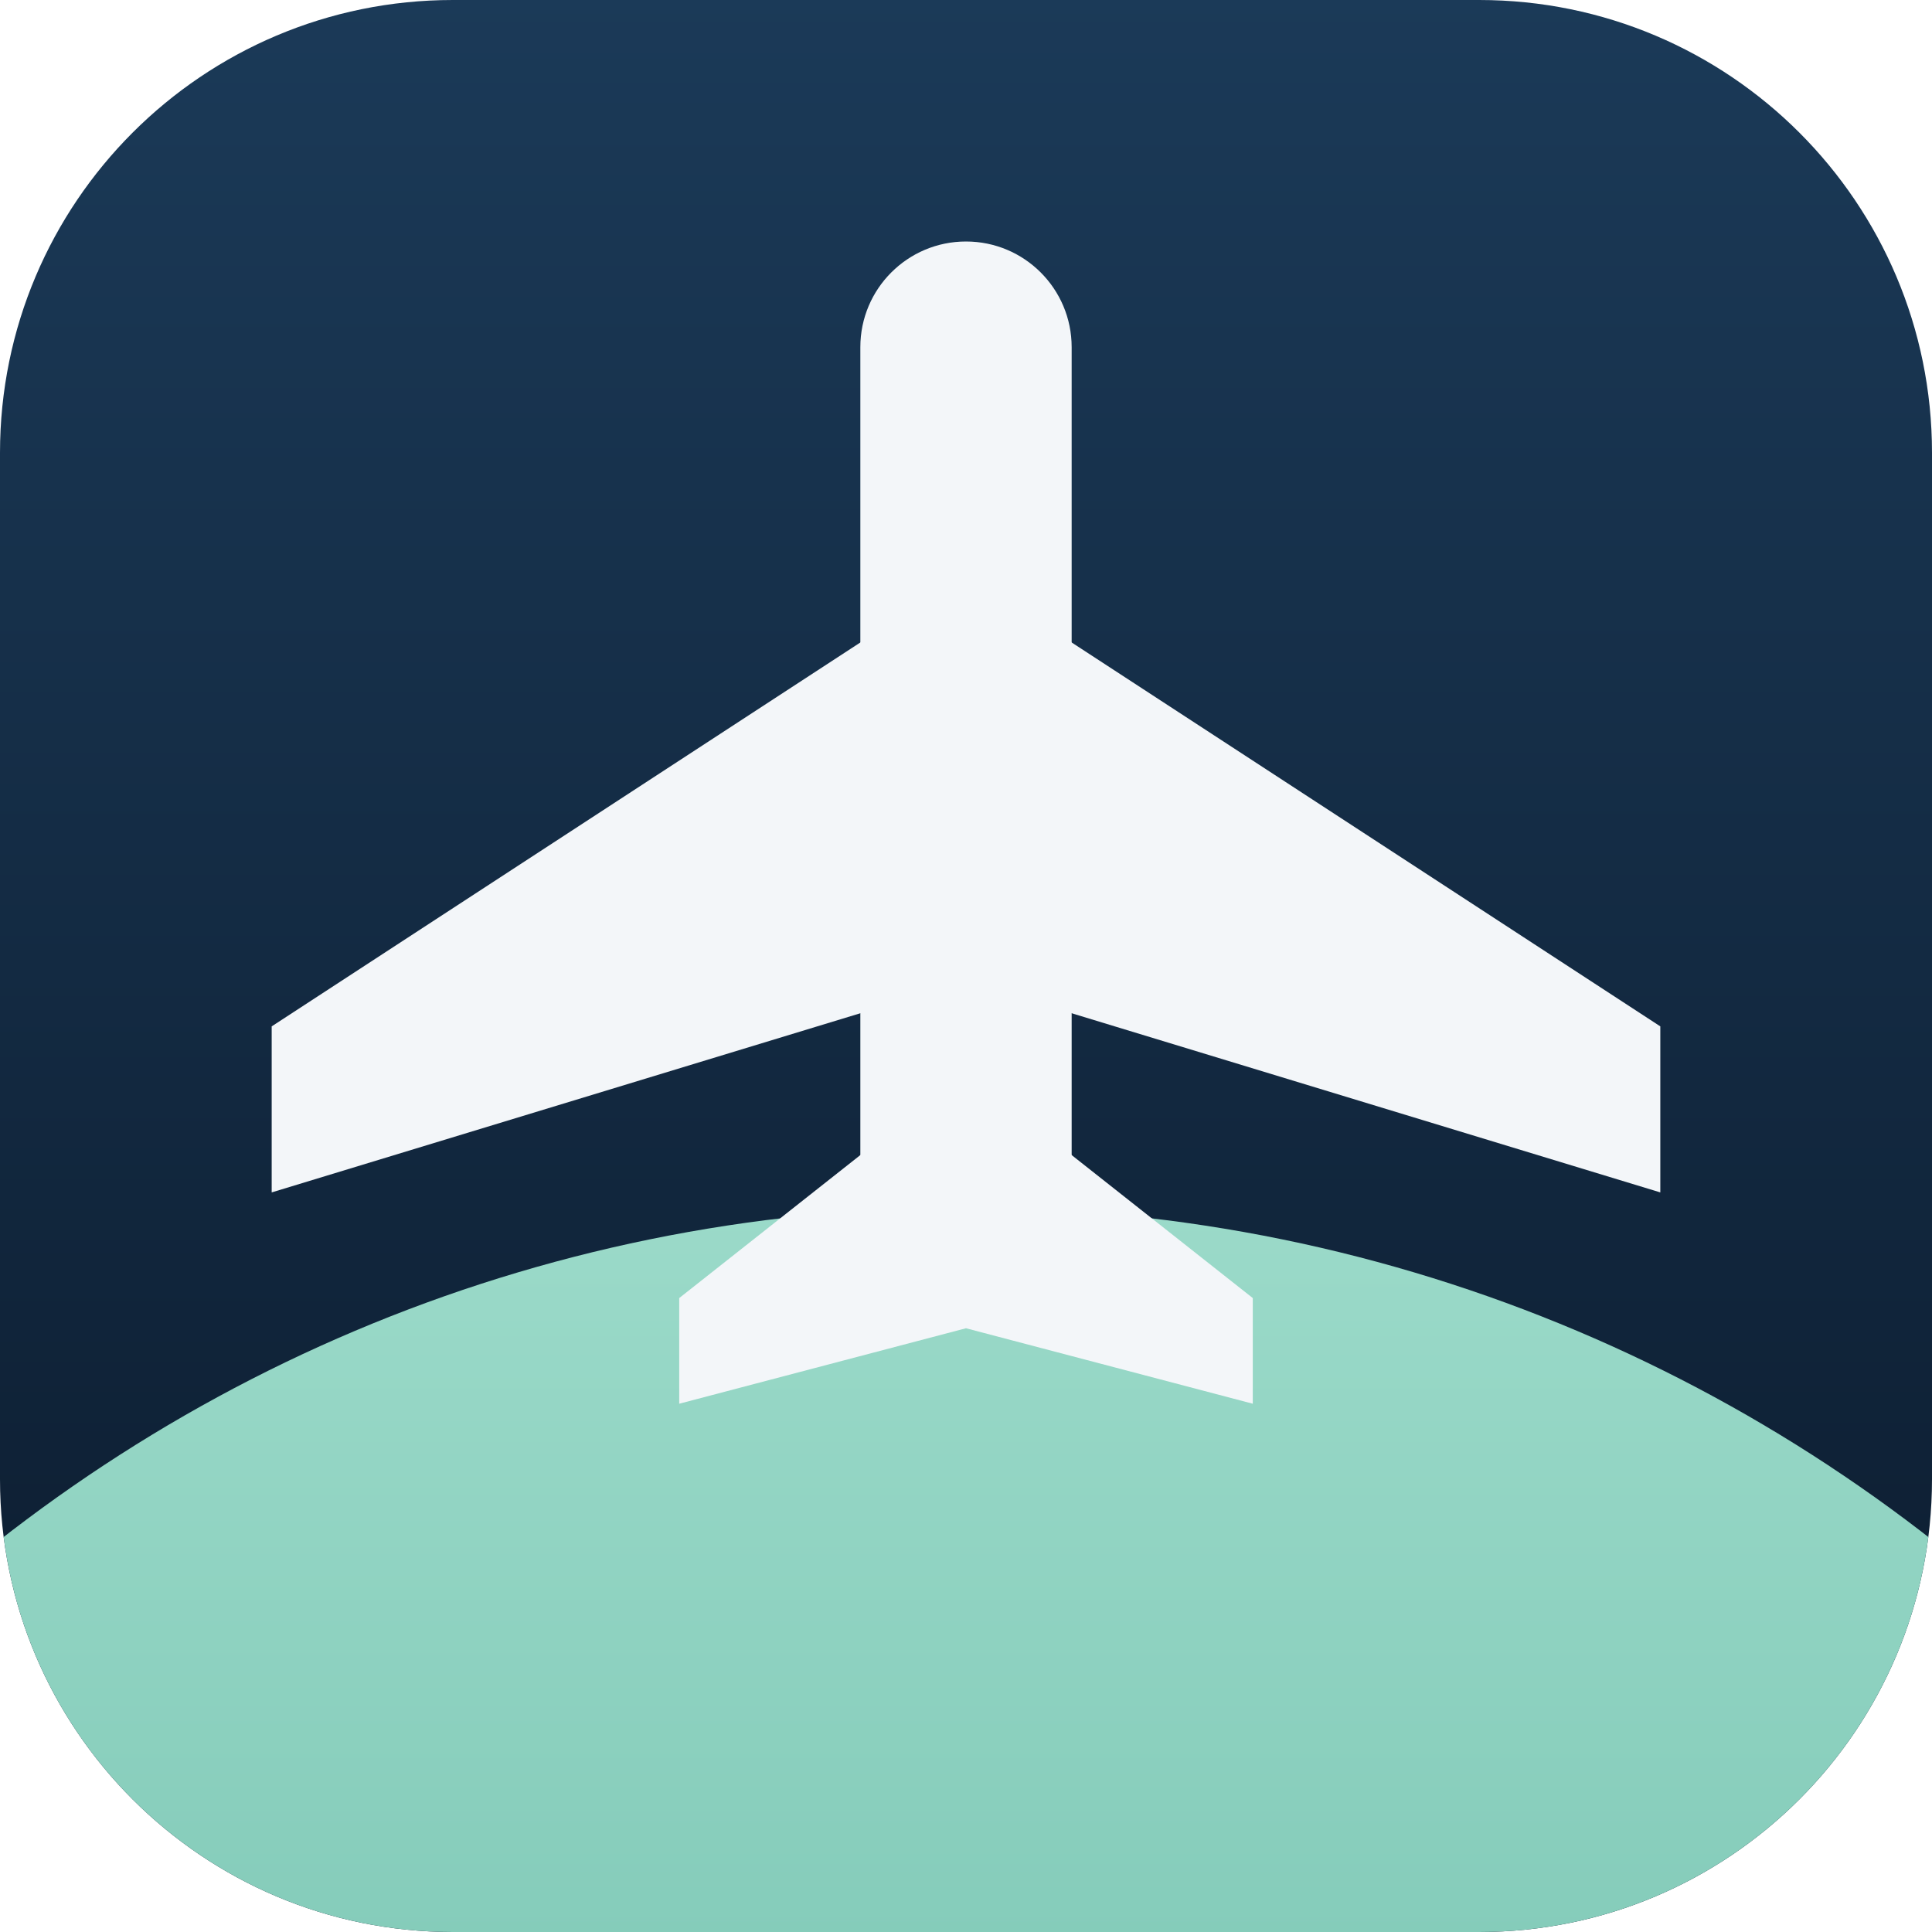
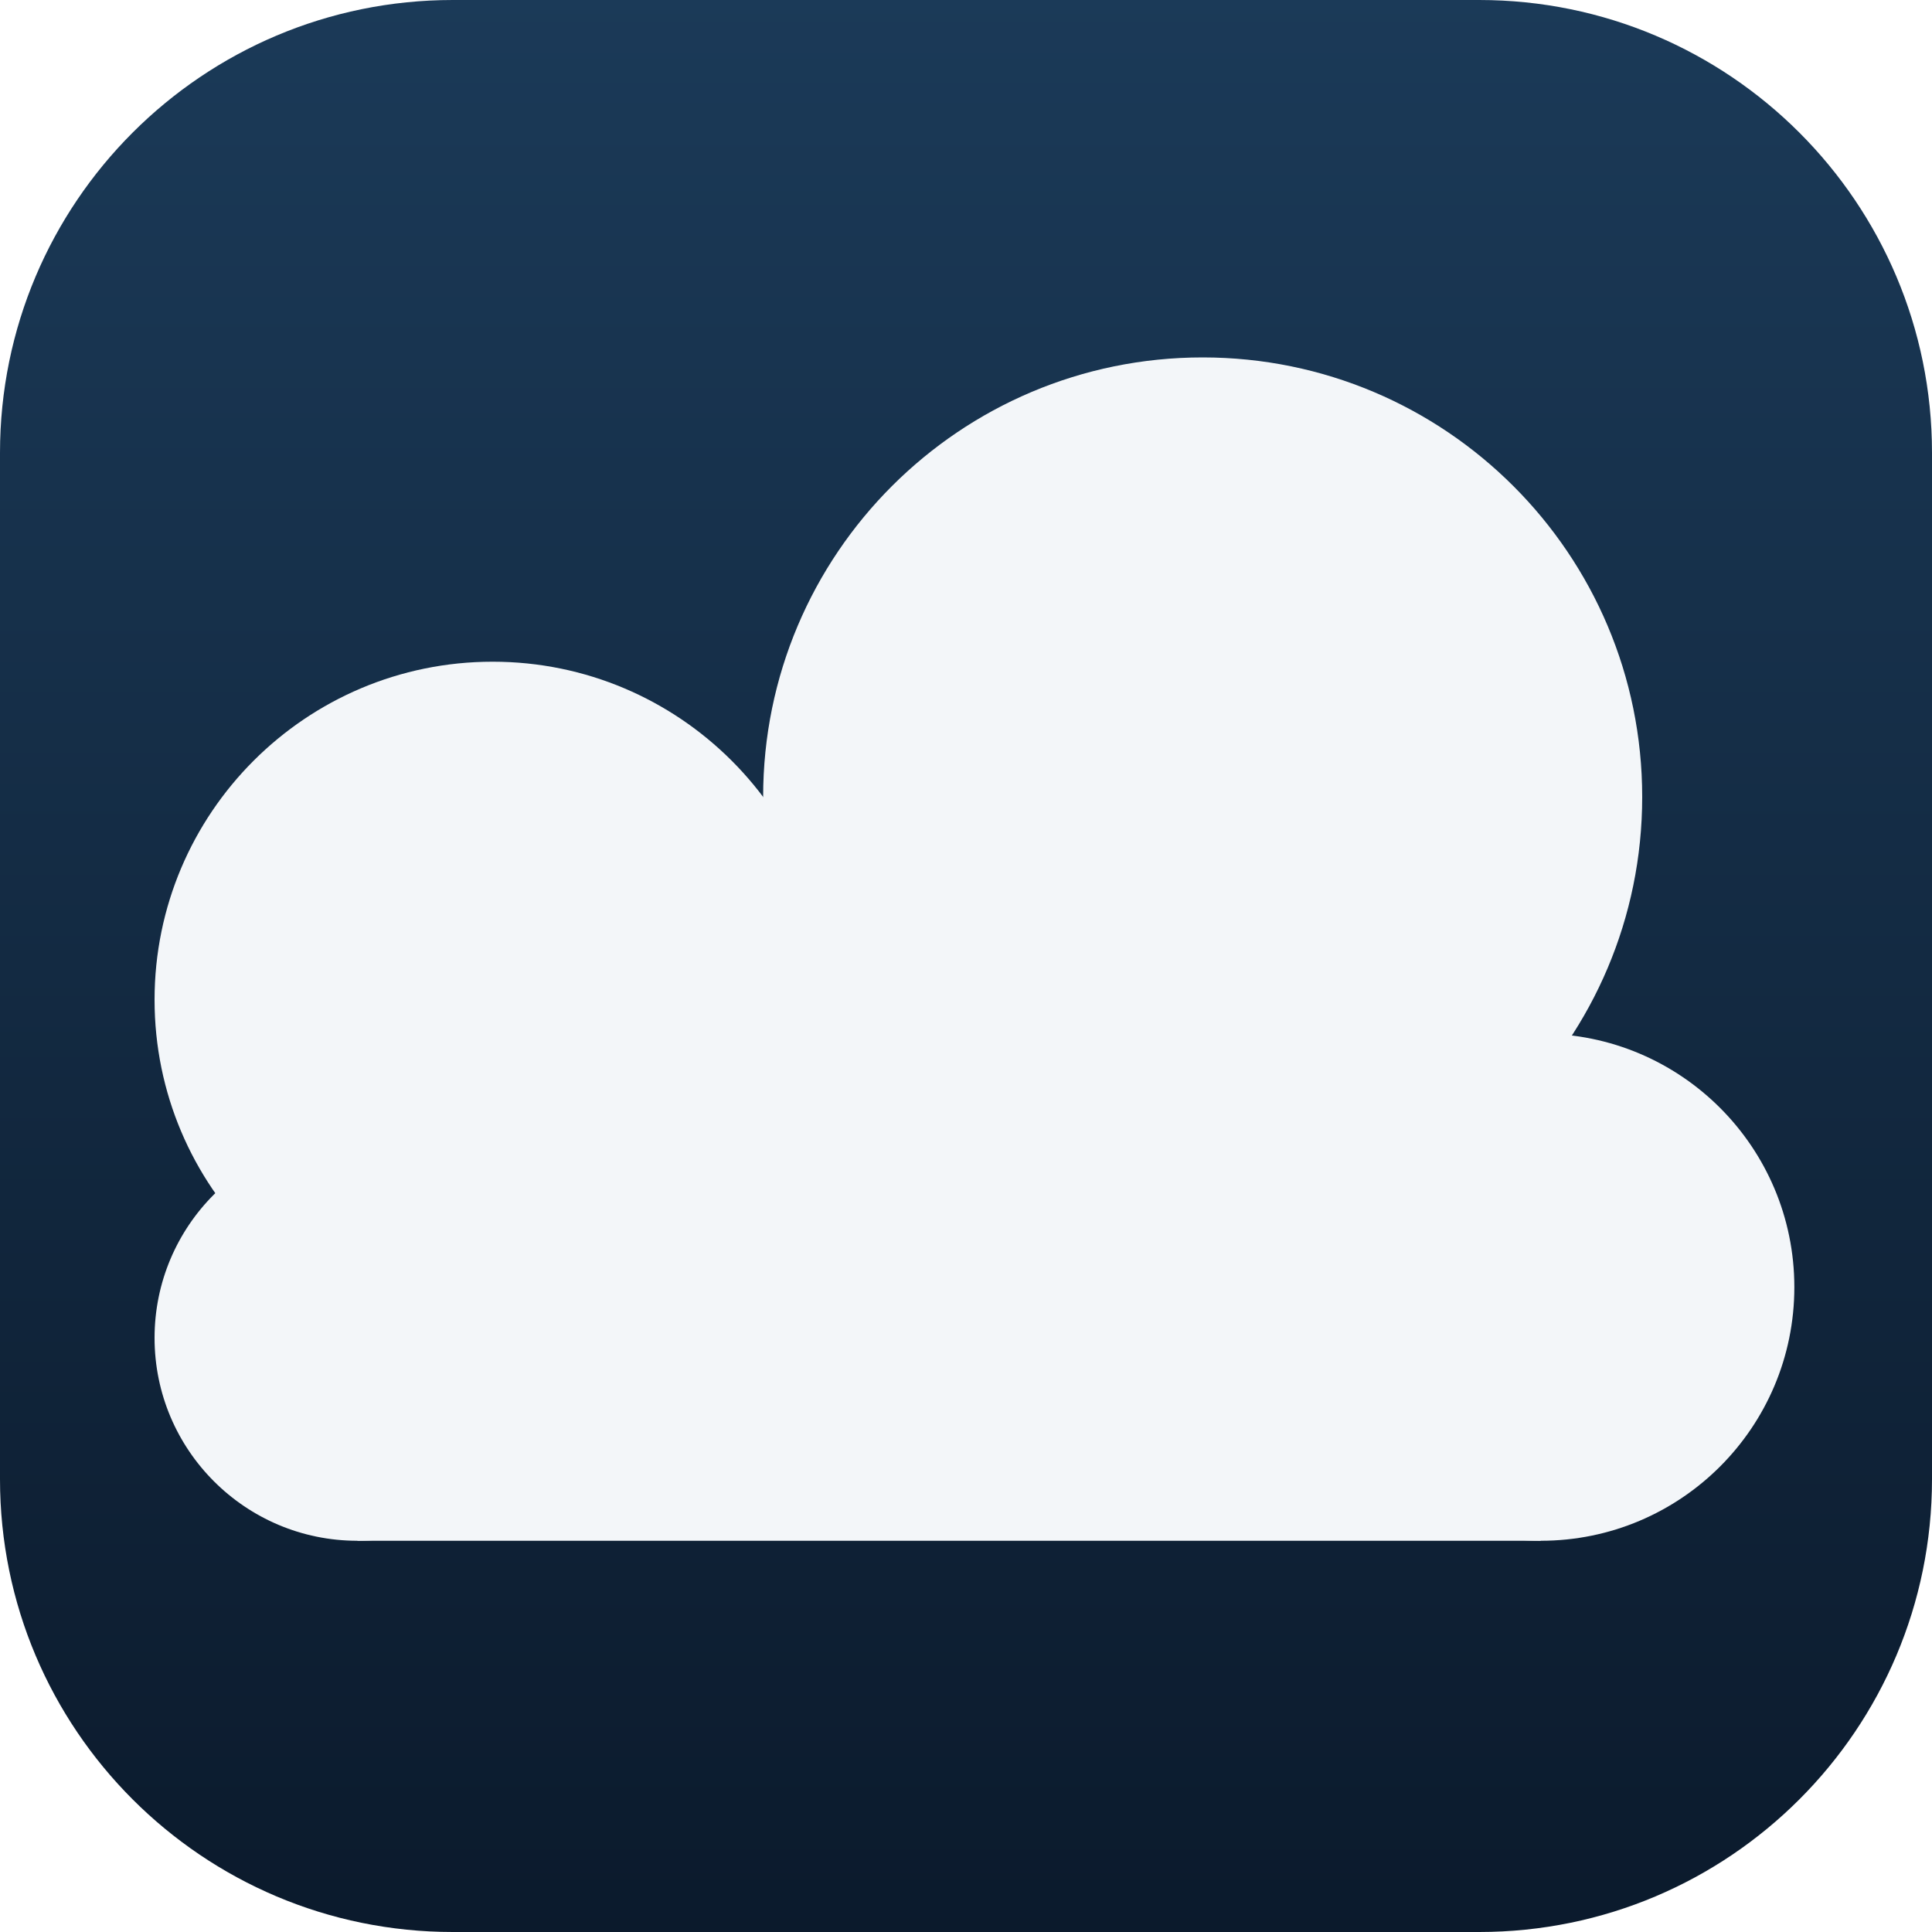
<svg xmlns="http://www.w3.org/2000/svg" viewBox="0 0 64 64" width="64" height="64">
  <defs>
    <linearGradient id="sky" x1="0" y1="0" x2="0" y2="1">
      <stop offset="0" stop-color="#1b3a58" />
      <stop offset="1" stop-color="#0b1a2c" />
    </linearGradient>
-     <linearGradient id="sea" x1="0" y1="0" x2="0" y2="1">
-       <stop offset="0" stop-color="#9bdac9" />
-       <stop offset="1" stop-color="#3c9e89" />
-     </linearGradient>
-     <clipPath id="tile">
-       <rect width="64" height="64" rx="15" />
-     </clipPath>
  </defs>
  <rect width="64" height="64" rx="15" fill="url(#sky)" />
-   <g clip-path="url(#tile)">
-     <circle cx="32" cy="92" r="52" fill="url(#sea)" />
-   </g>
-   <g fill="#f3f6f9">
-     <rect x="28.5" y="8" width="7" height="34" rx="3.5" />
-     <path d="M32 19 L9 34 V39.5 L32 32.5 L55 39.5 V34 Z" />
-     <path d="M32 35.5 L22.5 43 V46.5 L32 44 L41.5 46.5 V43 Z" />
+   <g transform="translate(-3.84 -3.84) scale(1.12)">
+     <circle cx="39" cy="27" r="13" fill="#f3f6f9" />
+     <circle cx="18" cy="33" r="10" fill="#f3f6f9" />
+     <circle cx="14" cy="43" r="6" fill="#f3f6f9" />
+     <circle cx="49" cy="41.5" r="7.5" fill="#f3f6f9" />
+     <rect x="14" y="33" width="35" height="16" fill="#f3f6f9" />
  </g>
</svg>
